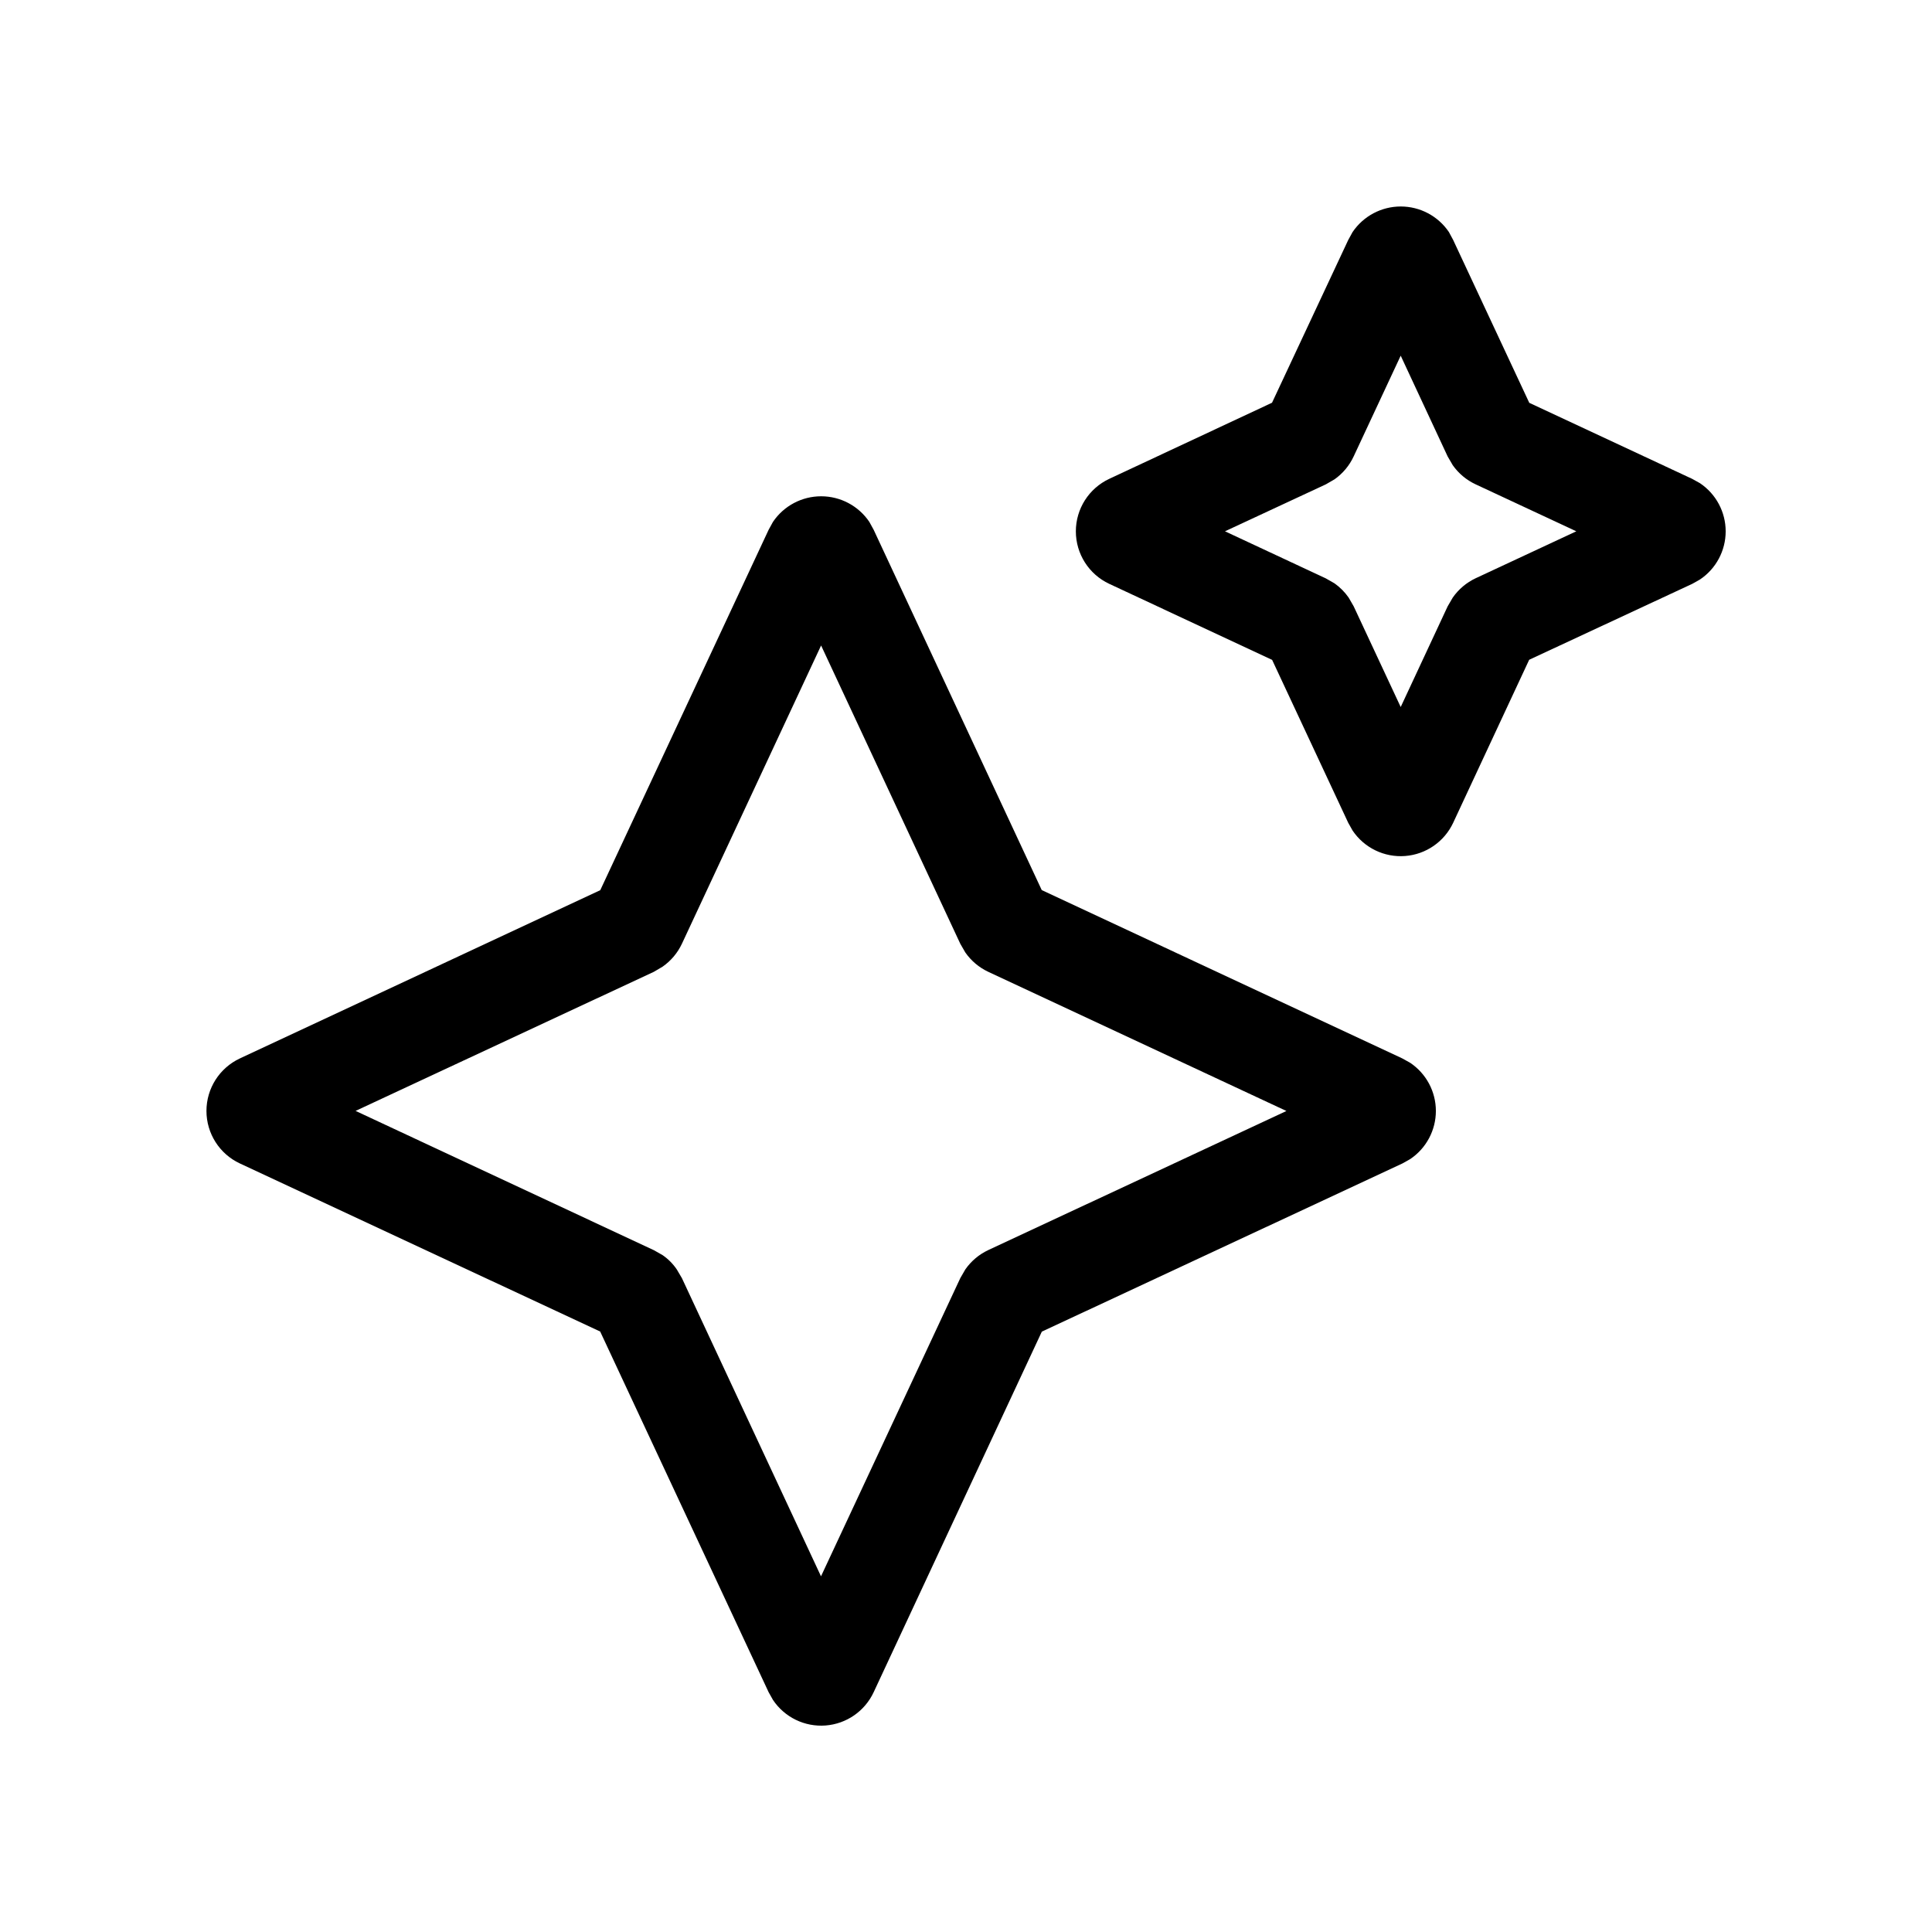
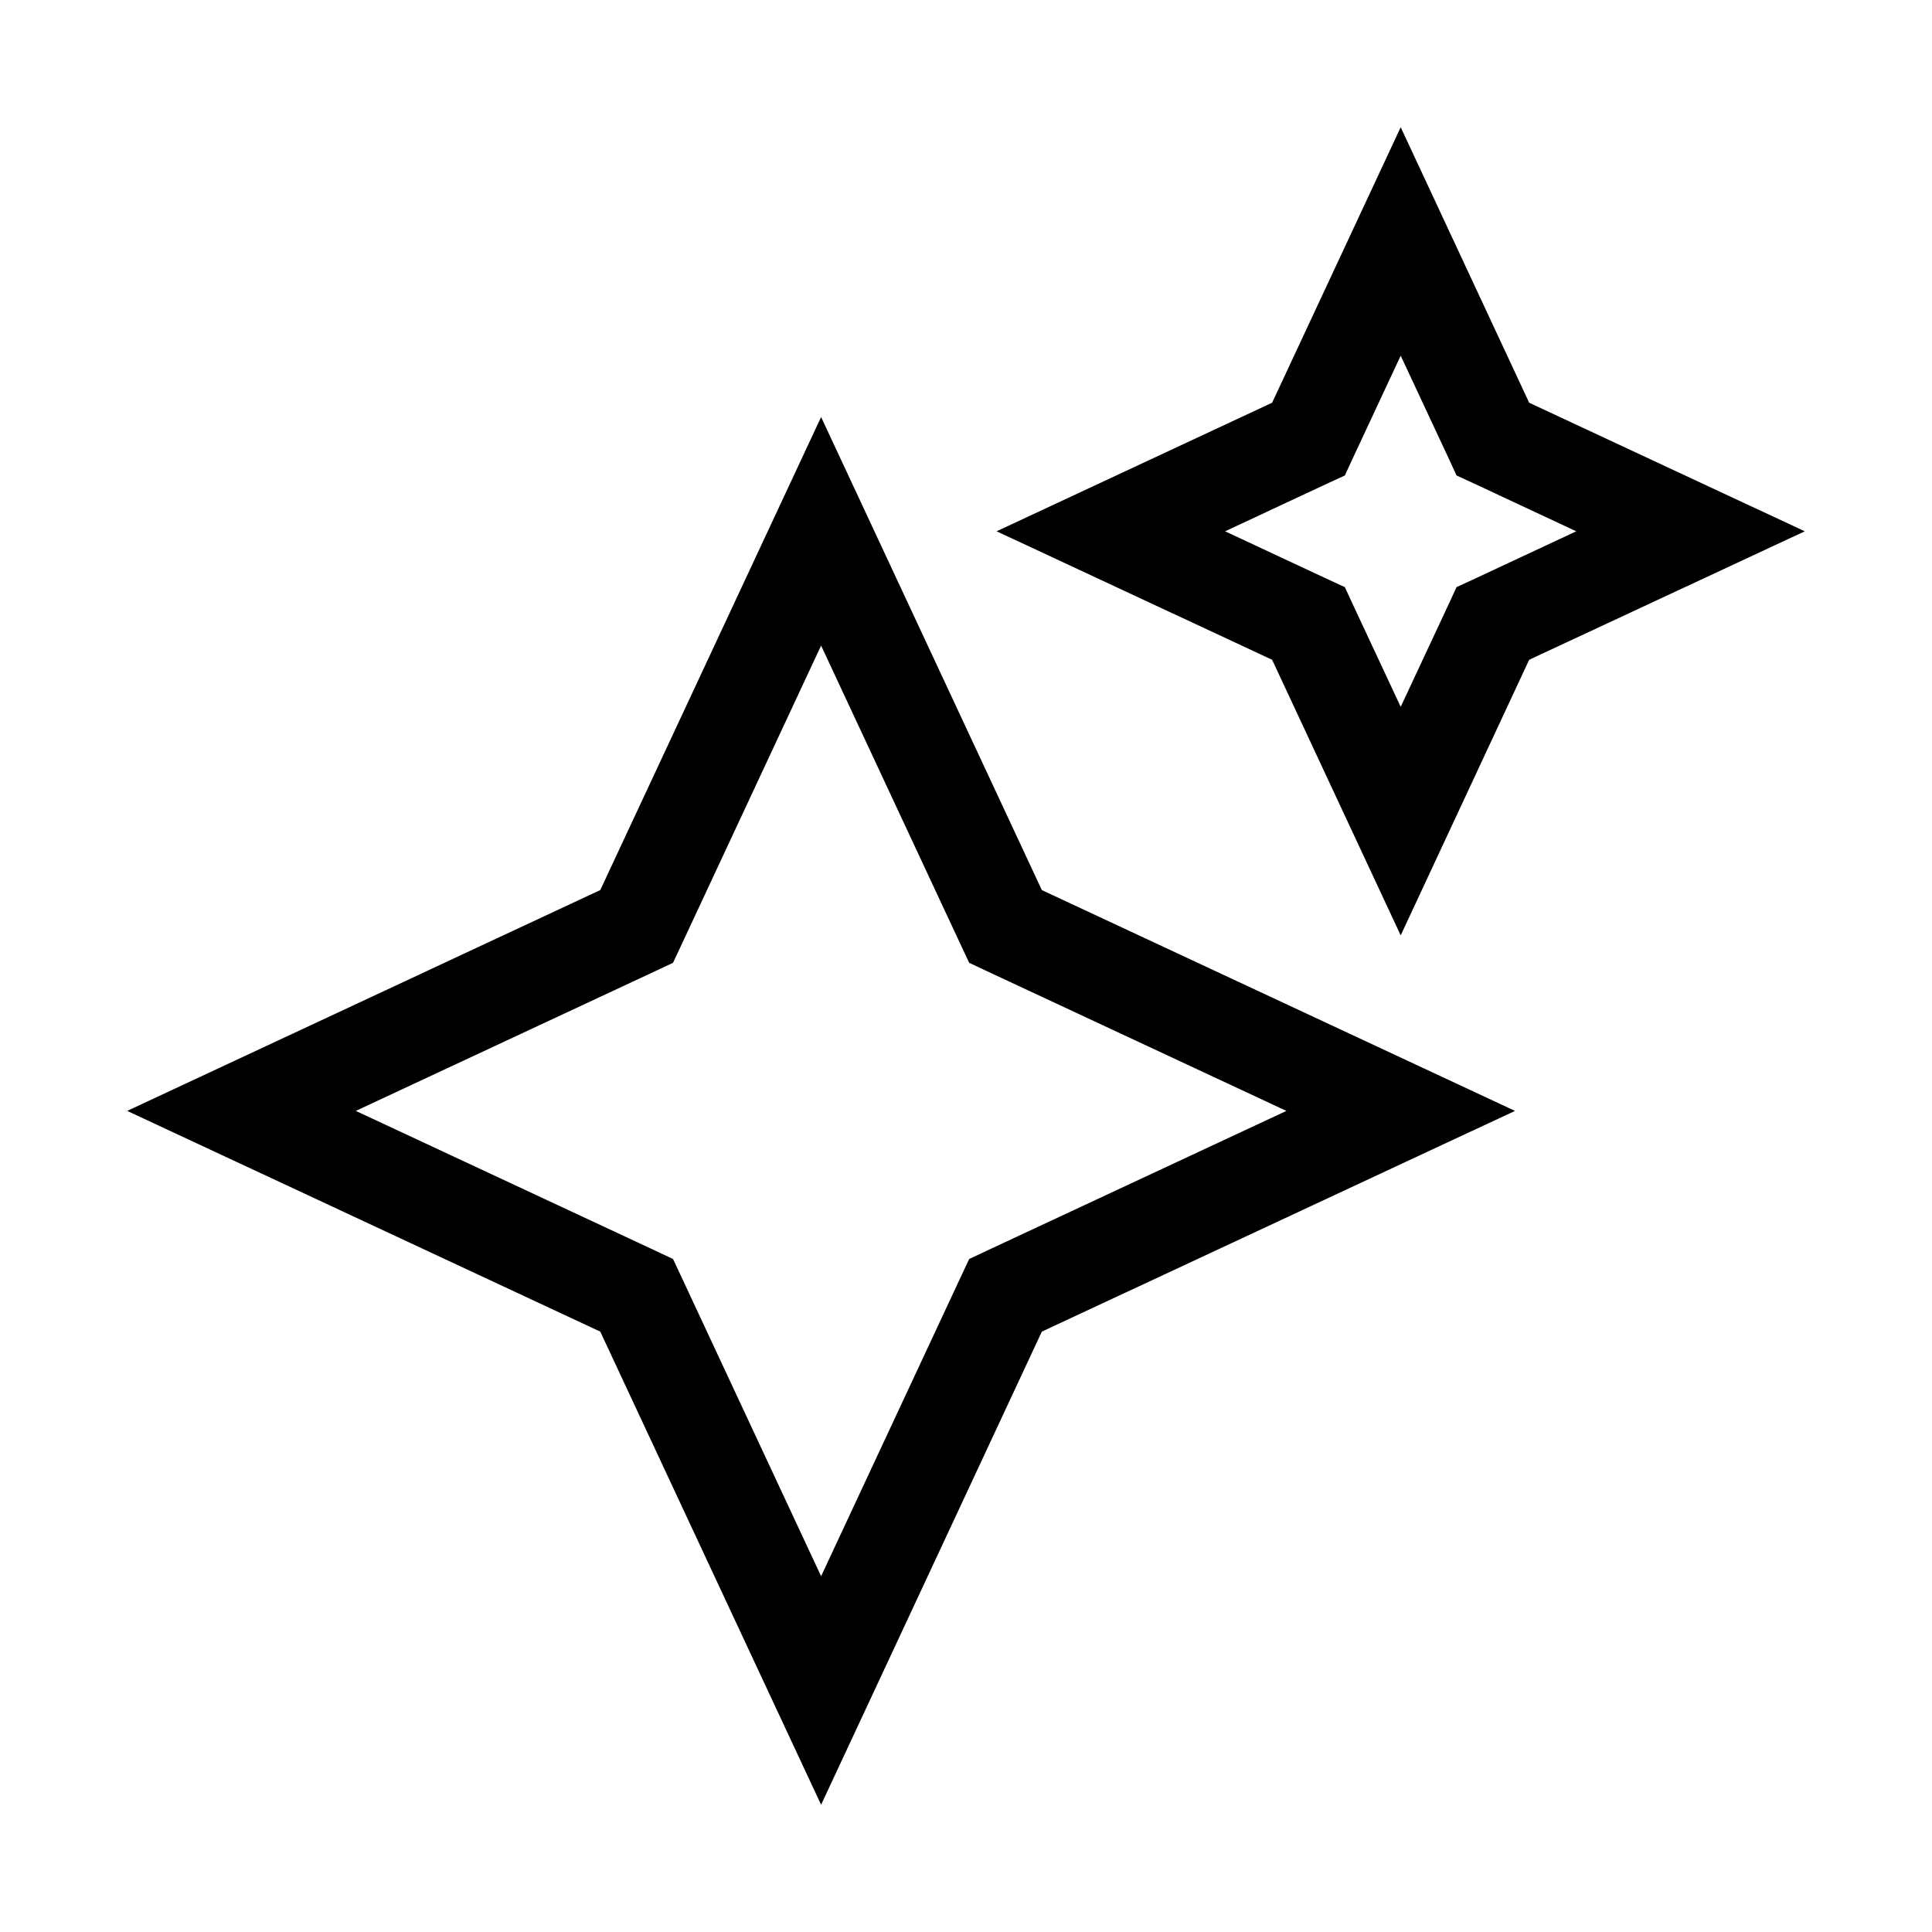
- <svg xmlns="http://www.w3.org/2000/svg" width="20" height="20" viewBox="0 0 20 20" fill="none">
-   <path d="M8.002 5.402a.602.602 0 0 1 .997 0l.045.082 1.74 3.73 3.733 1.743.081.045a.6.6 0 0 1 0 .997l-.08.045-3.733 1.741-1.741 3.733a.6.6 0 0 1-1.042.08l-.045-.08-1.744-3.734-3.73-1.74a.6.6 0 0 1 0-1.087l3.731-1.742 1.743-3.731zM7.059 9.77a.6.6 0 0 1-.2.237l-.09.053-3.088 1.44 3.088 1.442.09.051q.087.06.147.148l.053.09 1.44 3.087 1.442-3.087.052-.09a.6.6 0 0 1 .237-.2l3.087-1.44-3.087-1.441a.6.6 0 0 1-.237-.2l-.052-.09L8.5 6.682zm6.943-7.368a.602.602 0 0 1 .997 0l.044.082.788 1.686 1.686.787.081.045a.6.6 0 0 1 0 .997l-.08.045-1.688.786-.787 1.688a.6.6 0 0 1-1.041.08l-.045-.08-.788-1.687-1.686-.787a.6.6 0 0 1 0-1.087l1.685-.788.789-1.685zm.011 2.323a.6.6 0 0 1-.198.237l-.09.052-1.044.486 1.043.487.091.052a.6.6 0 0 1 .146.147l.052.09.487 1.043.486-1.042.053-.091a.6.6 0 0 1 .237-.2l1.042-.486-1.042-.486a.6.6 0 0 1-.237-.198l-.053-.091-.486-1.043z" fill="#000" />
+ <svg xmlns="http://www.w3.org/2000/svg" width="20" height="20" fill="none">
+   <path fill="#000" d="m10.785 9.214 4.898 2.286-4.898 2.285L8.5 18.683l-2.286-4.898L1.317 11.5l4.897-2.286L8.5 4.317l2.285 4.897Zm-3.741.589-.077.164-.164.077-3.12 1.456 3.12 1.456.164.077.077.164 1.456 3.12 1.456-3.12.077-.164.164-.077 3.12-1.456-3.12-1.456-.164-.077-.077-.164L8.5 6.683l-1.456 3.12Zm8.786-5.634L18.683 5.5 15.83 6.83 14.5 9.683 13.169 6.83 10.317 5.5l2.852-1.331L14.5 1.317l1.33 2.852Zm-1.832.588-.076.165-.165.076-1.075.502 1.075.502.165.076.076.165.502 1.074.502-1.074.076-.165.165-.076 1.074-.502-1.074-.502-.165-.076-.076-.165-.502-1.075-.502 1.075Z" />
</svg>
